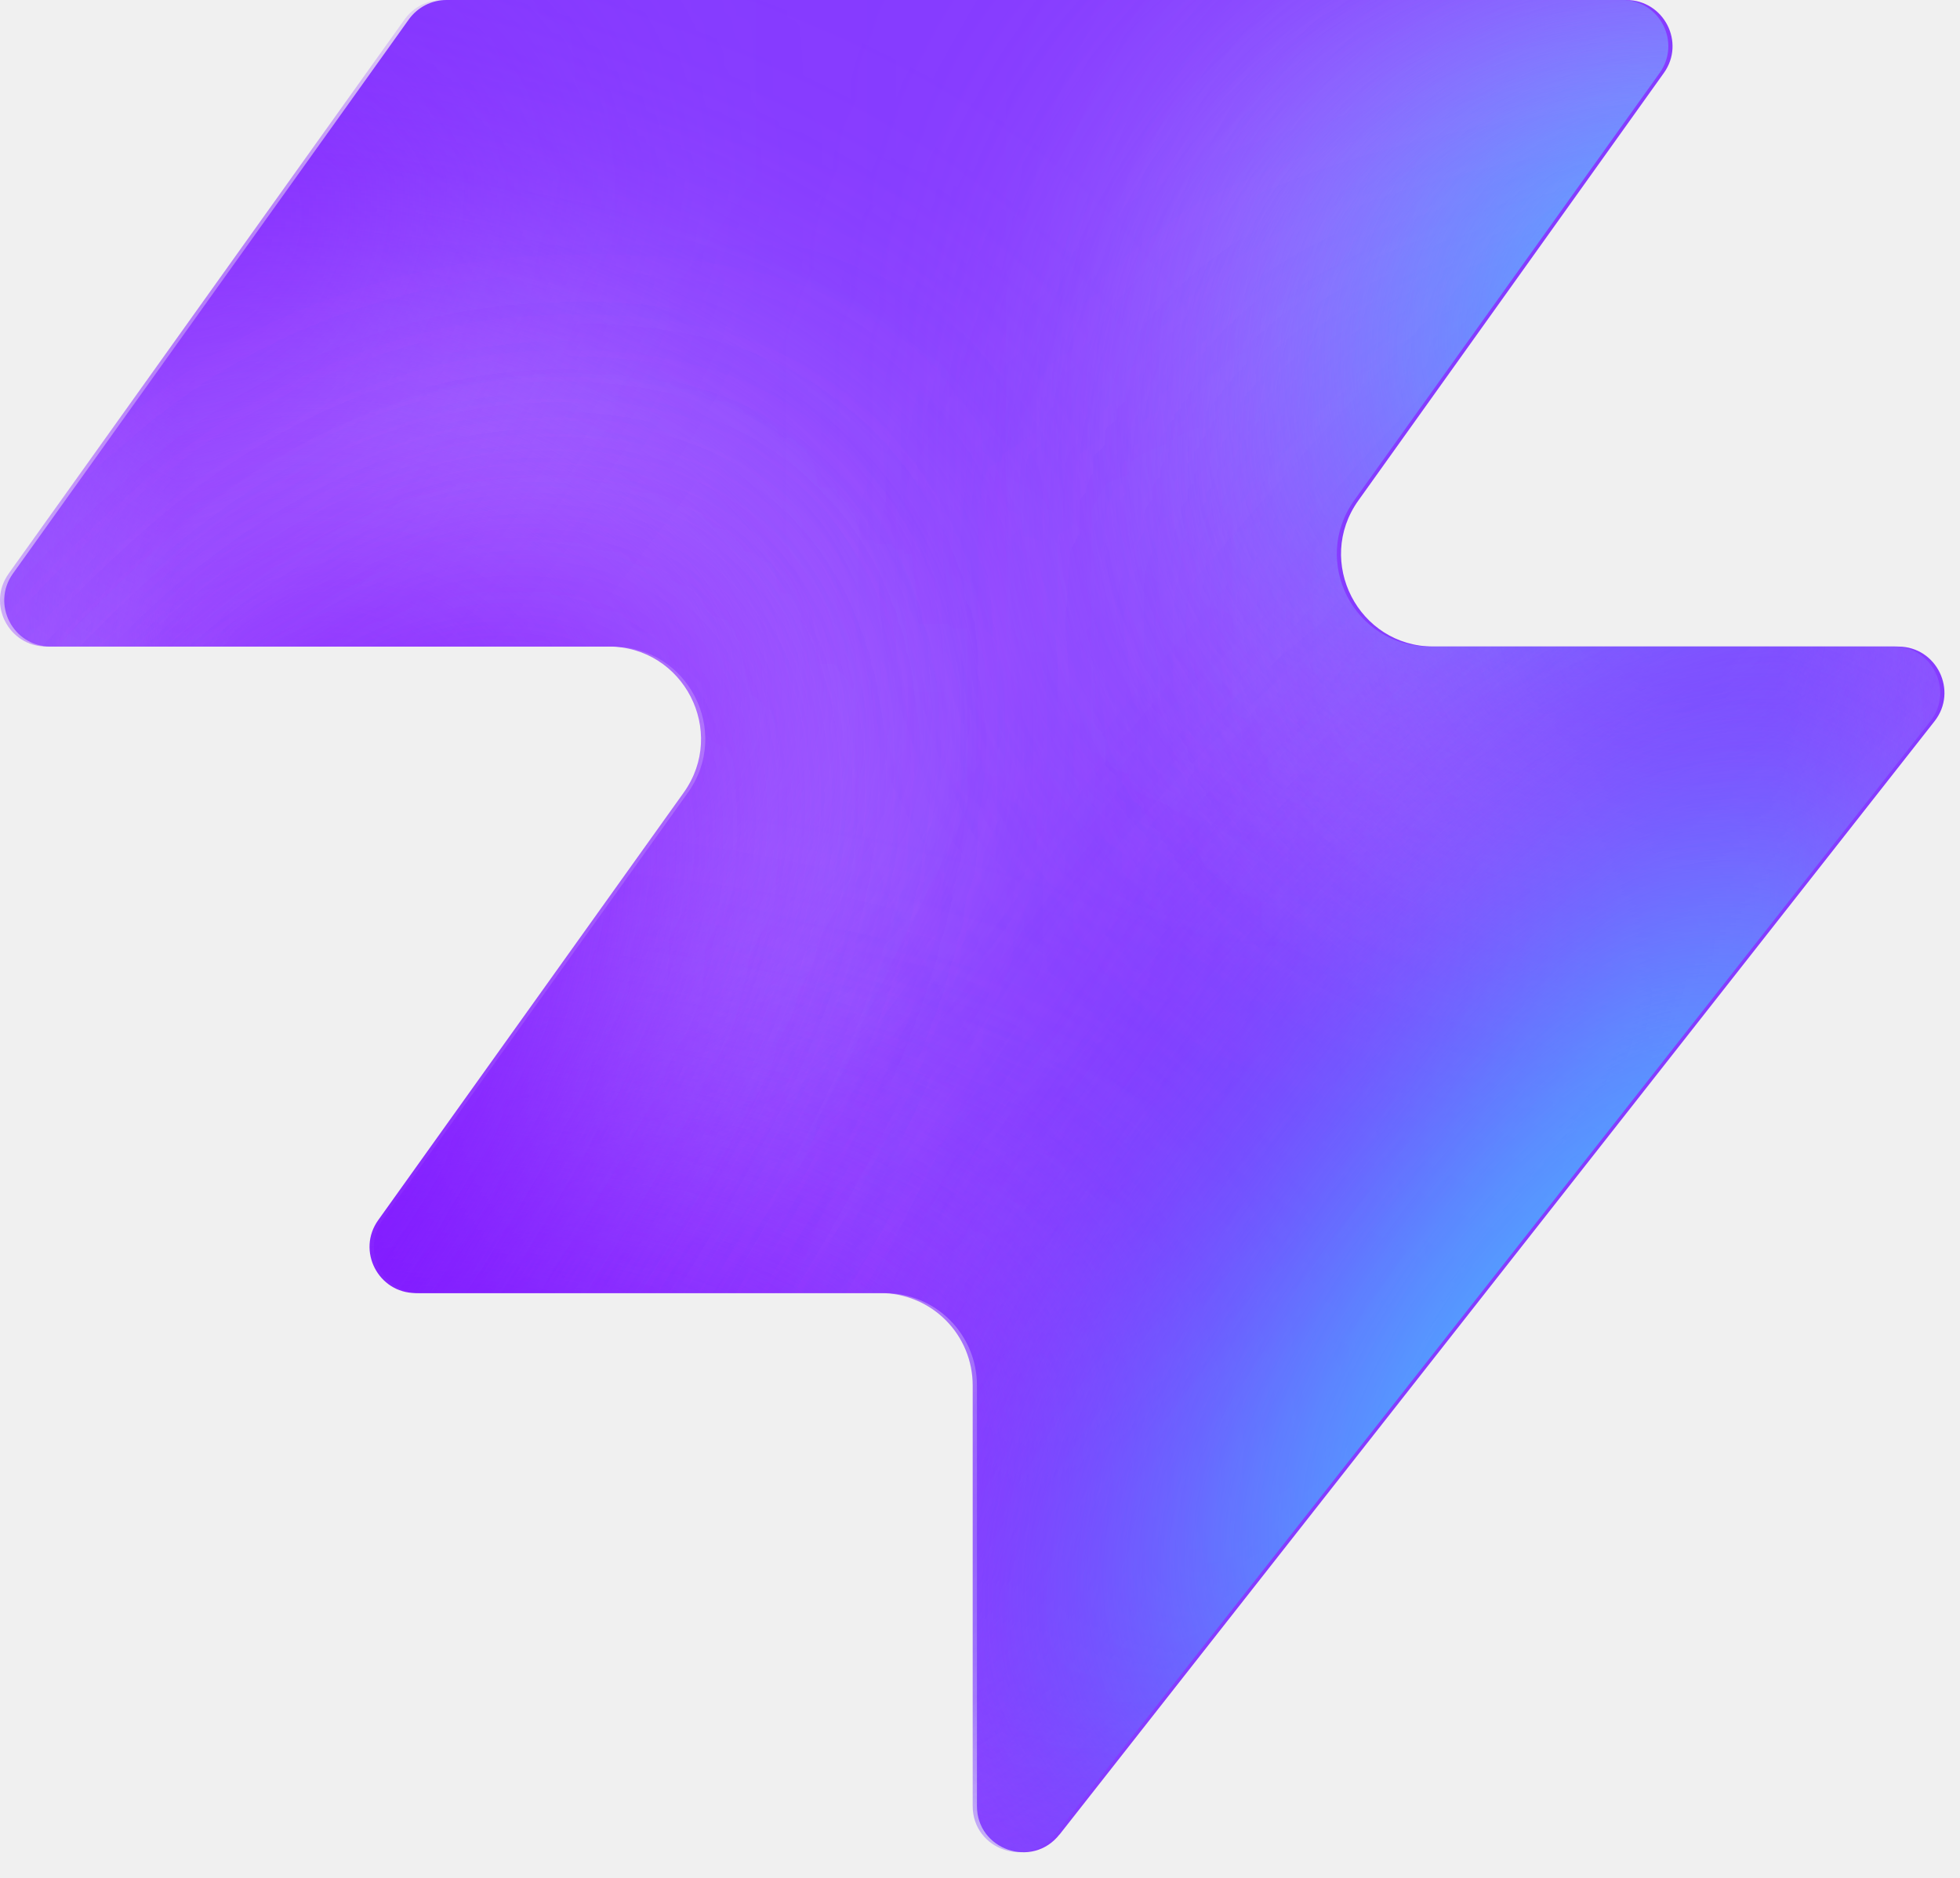
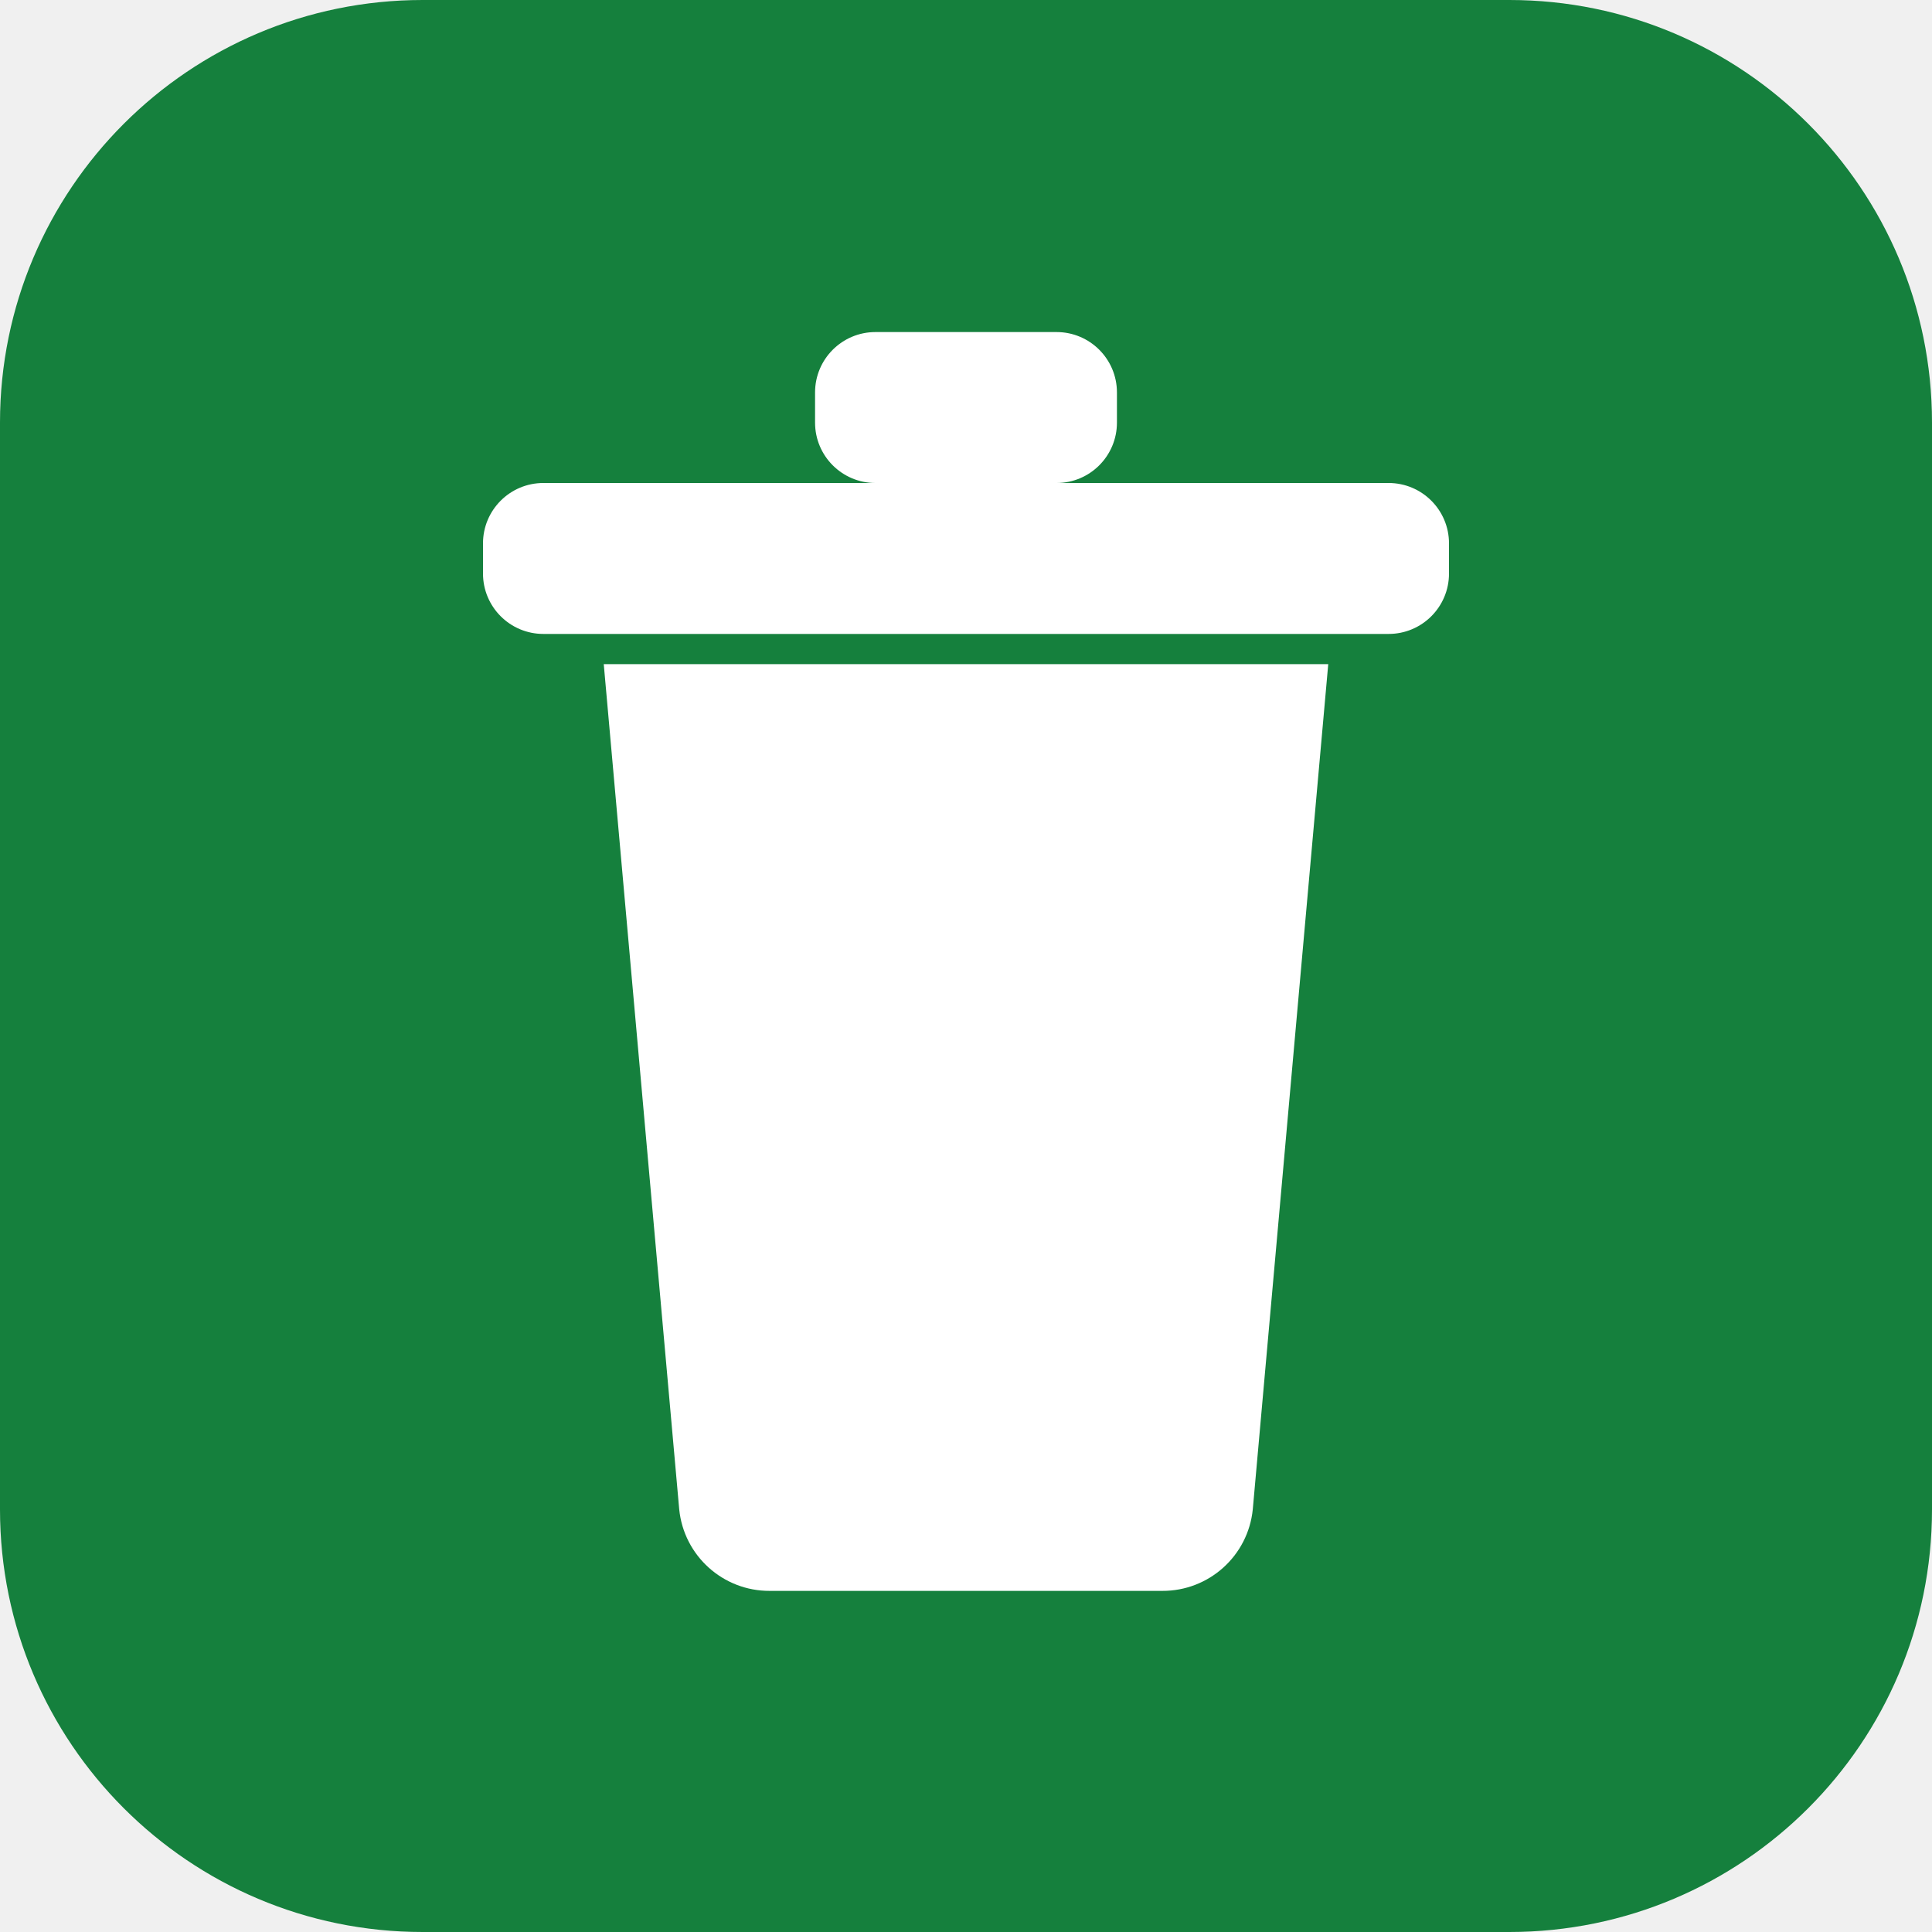
- <svg xmlns="http://www.w3.org/2000/svg" width="48" height="46" fill="none" viewBox="0 0 48 46">
-   <path fill="#863bff" d="M25.946 44.938c-.664.845-2.021.375-2.021-.698V33.937a2.26 2.26 0 0 0-2.262-2.262H10.287c-.92 0-1.456-1.04-.92-1.788l7.48-10.471c1.07-1.497 0-3.578-1.842-3.578H1.237c-.92 0-1.456-1.04-.92-1.788L10.013.474c.214-.297.556-.474.92-.474h28.894c.92 0 1.456 1.04.92 1.788l-7.48 10.471c-1.07 1.498 0 3.579 1.842 3.579h11.377c.943 0 1.473 1.088.89 1.83L25.947 44.94z" style="fill:#863bff;fill:color(display-p3 .525 .23 1);fill-opacity:1" />
-   <mask id="a" width="48" height="46" x="0" y="0" maskUnits="userSpaceOnUse" style="mask-type:alpha">
-     <path fill="#000" d="M25.842 44.938c-.664.844-2.021.375-2.021-.698V33.937a2.26 2.26 0 0 0-2.262-2.262H10.183c-.92 0-1.456-1.04-.92-1.788l7.48-10.471c1.07-1.498 0-3.579-1.842-3.579H1.133c-.92 0-1.456-1.04-.92-1.787L9.91.473c.214-.297.556-.474.92-.474h28.894c.92 0 1.456 1.04.92 1.788l-7.48 10.471c-1.07 1.498 0 3.578 1.842 3.578h11.377c.943 0 1.473 1.088.89 1.832L25.843 44.94z" style="fill:#000;fill-opacity:1" />
-   </mask>
-   <g mask="url(#a)">
-     <g filter="url(#b)">
-       <ellipse cx="5.508" cy="14.704" fill="#ede6ff" rx="5.508" ry="14.704" style="fill:#ede6ff;fill:color(display-p3 .927 .903 1);fill-opacity:1" transform="matrix(.00324 1 1 -.00324 -4.47 31.516)" />
-     </g>
-     <g filter="url(#c)">
-       <ellipse cx="10.399" cy="29.851" fill="#ede6ff" rx="10.399" ry="29.851" style="fill:#ede6ff;fill:color(display-p3 .927 .903 1);fill-opacity:1" transform="matrix(.00324 1 1 -.00324 -39.328 7.883)" />
-     </g>
-     <g filter="url(#d)">
-       <ellipse cx="5.508" cy="30.487" fill="#7e14ff" rx="5.508" ry="30.487" style="fill:#7e14ff;fill:color(display-p3 .492 .077 1);fill-opacity:1" transform="rotate(89.814 -25.913 -14.639)scale(1 -1)" />
-     </g>
-     <g filter="url(#e)">
-       <ellipse cx="5.508" cy="30.599" fill="#7e14ff" rx="5.508" ry="30.599" style="fill:#7e14ff;fill:color(display-p3 .492 .077 1);fill-opacity:1" transform="rotate(89.814 -32.644 -3.334)scale(1 -1)" />
-     </g>
-     <g filter="url(#f)">
-       <ellipse cx="5.508" cy="30.599" fill="#7e14ff" rx="5.508" ry="30.599" style="fill:#7e14ff;fill:color(display-p3 .492 .077 1);fill-opacity:1" transform="matrix(.00324 1 1 -.00324 -34.34 30.47)" />
-     </g>
-     <g filter="url(#g)">
-       <ellipse cx="14.072" cy="22.078" fill="#ede6ff" rx="14.072" ry="22.078" style="fill:#ede6ff;fill:color(display-p3 .927 .903 1);fill-opacity:1" transform="rotate(93.35 24.506 48.493)scale(-1 1)" />
-     </g>
-     <g filter="url(#h)">
-       <ellipse cx="3.47" cy="21.501" fill="#7e14ff" rx="3.47" ry="21.501" style="fill:#7e14ff;fill:color(display-p3 .492 .077 1);fill-opacity:1" transform="rotate(89.009 28.708 47.59)scale(-1 1)" />
-     </g>
-     <g filter="url(#i)">
-       <ellipse cx="3.47" cy="21.501" fill="#7e14ff" rx="3.47" ry="21.501" style="fill:#7e14ff;fill:color(display-p3 .492 .077 1);fill-opacity:1" transform="rotate(89.009 28.708 47.59)scale(-1 1)" />
-     </g>
-     <g filter="url(#j)">
-       <ellipse cx=".387" cy="8.972" fill="#7e14ff" rx="4.407" ry="29.108" style="fill:#7e14ff;fill:color(display-p3 .492 .077 1);fill-opacity:1" transform="rotate(39.51 .387 8.972)" />
-     </g>
-     <g filter="url(#k)">
-       <ellipse cx="47.523" cy="-6.092" fill="#7e14ff" rx="4.407" ry="29.108" style="fill:#7e14ff;fill:color(display-p3 .492 .077 1);fill-opacity:1" transform="rotate(37.892 47.523 -6.092)" />
-     </g>
-     <g filter="url(#l)">
-       <ellipse cx="41.412" cy="6.333" fill="#47bfff" rx="5.971" ry="9.665" style="fill:#47bfff;fill:color(display-p3 .28 .748 1);fill-opacity:1" transform="rotate(37.892 41.412 6.333)" />
-     </g>
-     <g filter="url(#m)">
-       <ellipse cx="-1.879" cy="38.332" fill="#7e14ff" rx="4.407" ry="29.108" style="fill:#7e14ff;fill:color(display-p3 .492 .077 1);fill-opacity:1" transform="rotate(37.892 -1.88 38.332)" />
-     </g>
-     <g filter="url(#n)">
-       <ellipse cx="-1.879" cy="38.332" fill="#7e14ff" rx="4.407" ry="29.108" style="fill:#7e14ff;fill:color(display-p3 .492 .077 1);fill-opacity:1" transform="rotate(37.892 -1.88 38.332)" />
-     </g>
-     <g filter="url(#o)">
-       <ellipse cx="35.651" cy="29.907" fill="#7e14ff" rx="4.407" ry="29.108" style="fill:#7e14ff;fill:color(display-p3 .492 .077 1);fill-opacity:1" transform="rotate(37.892 35.651 29.907)" />
-     </g>
-     <g filter="url(#p)">
-       <ellipse cx="38.418" cy="32.4" fill="#47bfff" rx="5.971" ry="15.297" style="fill:#47bfff;fill:color(display-p3 .28 .748 1);fill-opacity:1" transform="rotate(37.892 38.418 32.4)" />
-     </g>
-   </g>
-   <defs>
-     <filter id="b" width="60.045" height="41.654" x="-19.77" y="16.149" color-interpolation-filters="sRGB" filterUnits="userSpaceOnUse">
-       <feFlood flood-opacity="0" result="BackgroundImageFix" />
-       <feBlend in="SourceGraphic" in2="BackgroundImageFix" result="shape" />
-       <feGaussianBlur result="effect1_foregroundBlur_2002_17158" stdDeviation="7.659" />
-     </filter>
-     <filter id="c" width="90.34" height="51.437" x="-54.613" y="-7.533" color-interpolation-filters="sRGB" filterUnits="userSpaceOnUse">
-       <feFlood flood-opacity="0" result="BackgroundImageFix" />
-       <feBlend in="SourceGraphic" in2="BackgroundImageFix" result="shape" />
-       <feGaussianBlur result="effect1_foregroundBlur_2002_17158" stdDeviation="7.659" />
-     </filter>
-     <filter id="d" width="79.355" height="29.4" x="-49.64" y="2.03" color-interpolation-filters="sRGB" filterUnits="userSpaceOnUse">
-       <feFlood flood-opacity="0" result="BackgroundImageFix" />
-       <feBlend in="SourceGraphic" in2="BackgroundImageFix" result="shape" />
-       <feGaussianBlur result="effect1_foregroundBlur_2002_17158" stdDeviation="4.596" />
-     </filter>
-     <filter id="e" width="79.579" height="29.4" x="-45.045" y="20.029" color-interpolation-filters="sRGB" filterUnits="userSpaceOnUse">
-       <feFlood flood-opacity="0" result="BackgroundImageFix" />
-       <feBlend in="SourceGraphic" in2="BackgroundImageFix" result="shape" />
-       <feGaussianBlur result="effect1_foregroundBlur_2002_17158" stdDeviation="4.596" />
-     </filter>
-     <filter id="f" width="79.579" height="29.4" x="-43.513" y="21.178" color-interpolation-filters="sRGB" filterUnits="userSpaceOnUse">
-       <feFlood flood-opacity="0" result="BackgroundImageFix" />
-       <feBlend in="SourceGraphic" in2="BackgroundImageFix" result="shape" />
-       <feGaussianBlur result="effect1_foregroundBlur_2002_17158" stdDeviation="4.596" />
-     </filter>
-     <filter id="g" width="74.749" height="58.852" x="15.756" y="-17.901" color-interpolation-filters="sRGB" filterUnits="userSpaceOnUse">
-       <feFlood flood-opacity="0" result="BackgroundImageFix" />
-       <feBlend in="SourceGraphic" in2="BackgroundImageFix" result="shape" />
-       <feGaussianBlur result="effect1_foregroundBlur_2002_17158" stdDeviation="7.659" />
-     </filter>
-     <filter id="h" width="61.377" height="25.362" x="23.548" y="2.284" color-interpolation-filters="sRGB" filterUnits="userSpaceOnUse">
-       <feFlood flood-opacity="0" result="BackgroundImageFix" />
-       <feBlend in="SourceGraphic" in2="BackgroundImageFix" result="shape" />
-       <feGaussianBlur result="effect1_foregroundBlur_2002_17158" stdDeviation="4.596" />
-     </filter>
-     <filter id="i" width="61.377" height="25.362" x="23.548" y="2.284" color-interpolation-filters="sRGB" filterUnits="userSpaceOnUse">
-       <feFlood flood-opacity="0" result="BackgroundImageFix" />
-       <feBlend in="SourceGraphic" in2="BackgroundImageFix" result="shape" />
-       <feGaussianBlur result="effect1_foregroundBlur_2002_17158" stdDeviation="4.596" />
-     </filter>
-     <filter id="j" width="56.045" height="63.649" x="-27.636" y="-22.853" color-interpolation-filters="sRGB" filterUnits="userSpaceOnUse">
-       <feFlood flood-opacity="0" result="BackgroundImageFix" />
-       <feBlend in="SourceGraphic" in2="BackgroundImageFix" result="shape" />
-       <feGaussianBlur result="effect1_foregroundBlur_2002_17158" stdDeviation="4.596" />
-     </filter>
-     <filter id="k" width="54.814" height="64.646" x="20.116" y="-38.415" color-interpolation-filters="sRGB" filterUnits="userSpaceOnUse">
-       <feFlood flood-opacity="0" result="BackgroundImageFix" />
-       <feBlend in="SourceGraphic" in2="BackgroundImageFix" result="shape" />
-       <feGaussianBlur result="effect1_foregroundBlur_2002_17158" stdDeviation="4.596" />
-     </filter>
-     <filter id="l" width="33.541" height="35.313" x="24.641" y="-11.323" color-interpolation-filters="sRGB" filterUnits="userSpaceOnUse">
-       <feFlood flood-opacity="0" result="BackgroundImageFix" />
-       <feBlend in="SourceGraphic" in2="BackgroundImageFix" result="shape" />
-       <feGaussianBlur result="effect1_foregroundBlur_2002_17158" stdDeviation="4.596" />
-     </filter>
-     <filter id="m" width="54.814" height="64.646" x="-29.286" y="6.009" color-interpolation-filters="sRGB" filterUnits="userSpaceOnUse">
-       <feFlood flood-opacity="0" result="BackgroundImageFix" />
-       <feBlend in="SourceGraphic" in2="BackgroundImageFix" result="shape" />
-       <feGaussianBlur result="effect1_foregroundBlur_2002_17158" stdDeviation="4.596" />
-     </filter>
-     <filter id="n" width="54.814" height="64.646" x="-29.286" y="6.009" color-interpolation-filters="sRGB" filterUnits="userSpaceOnUse">
-       <feFlood flood-opacity="0" result="BackgroundImageFix" />
-       <feBlend in="SourceGraphic" in2="BackgroundImageFix" result="shape" />
-       <feGaussianBlur result="effect1_foregroundBlur_2002_17158" stdDeviation="4.596" />
-     </filter>
-     <filter id="o" width="54.814" height="64.646" x="8.244" y="-2.416" color-interpolation-filters="sRGB" filterUnits="userSpaceOnUse">
-       <feFlood flood-opacity="0" result="BackgroundImageFix" />
-       <feBlend in="SourceGraphic" in2="BackgroundImageFix" result="shape" />
-       <feGaussianBlur result="effect1_foregroundBlur_2002_17158" stdDeviation="4.596" />
-     </filter>
-     <filter id="p" width="39.409" height="43.623" x="18.713" y="10.588" color-interpolation-filters="sRGB" filterUnits="userSpaceOnUse">
-       <feFlood flood-opacity="0" result="BackgroundImageFix" />
-       <feBlend in="SourceGraphic" in2="BackgroundImageFix" result="shape" />
-       <feGaussianBlur result="effect1_foregroundBlur_2002_17158" stdDeviation="4.596" />
-     </filter>
-   </defs>
+ <svg xmlns="http://www.w3.org/2000/svg" viewBox="0 0 64 64">
+   <rect width="64" height="64" rx="14" fill="#15803d" />
+   <path d="M20 22h24l-2.5 28a3 3 0 0 1-3 2.7h-13a3 3 0 0 1-3-2.7z" fill="#fff" />
+   <rect x="16" y="16" width="32" height="5" rx="2" fill="#fff" />
+   <rect x="27" y="11" width="10" height="5" rx="2" fill="#fff" />
</svg>
